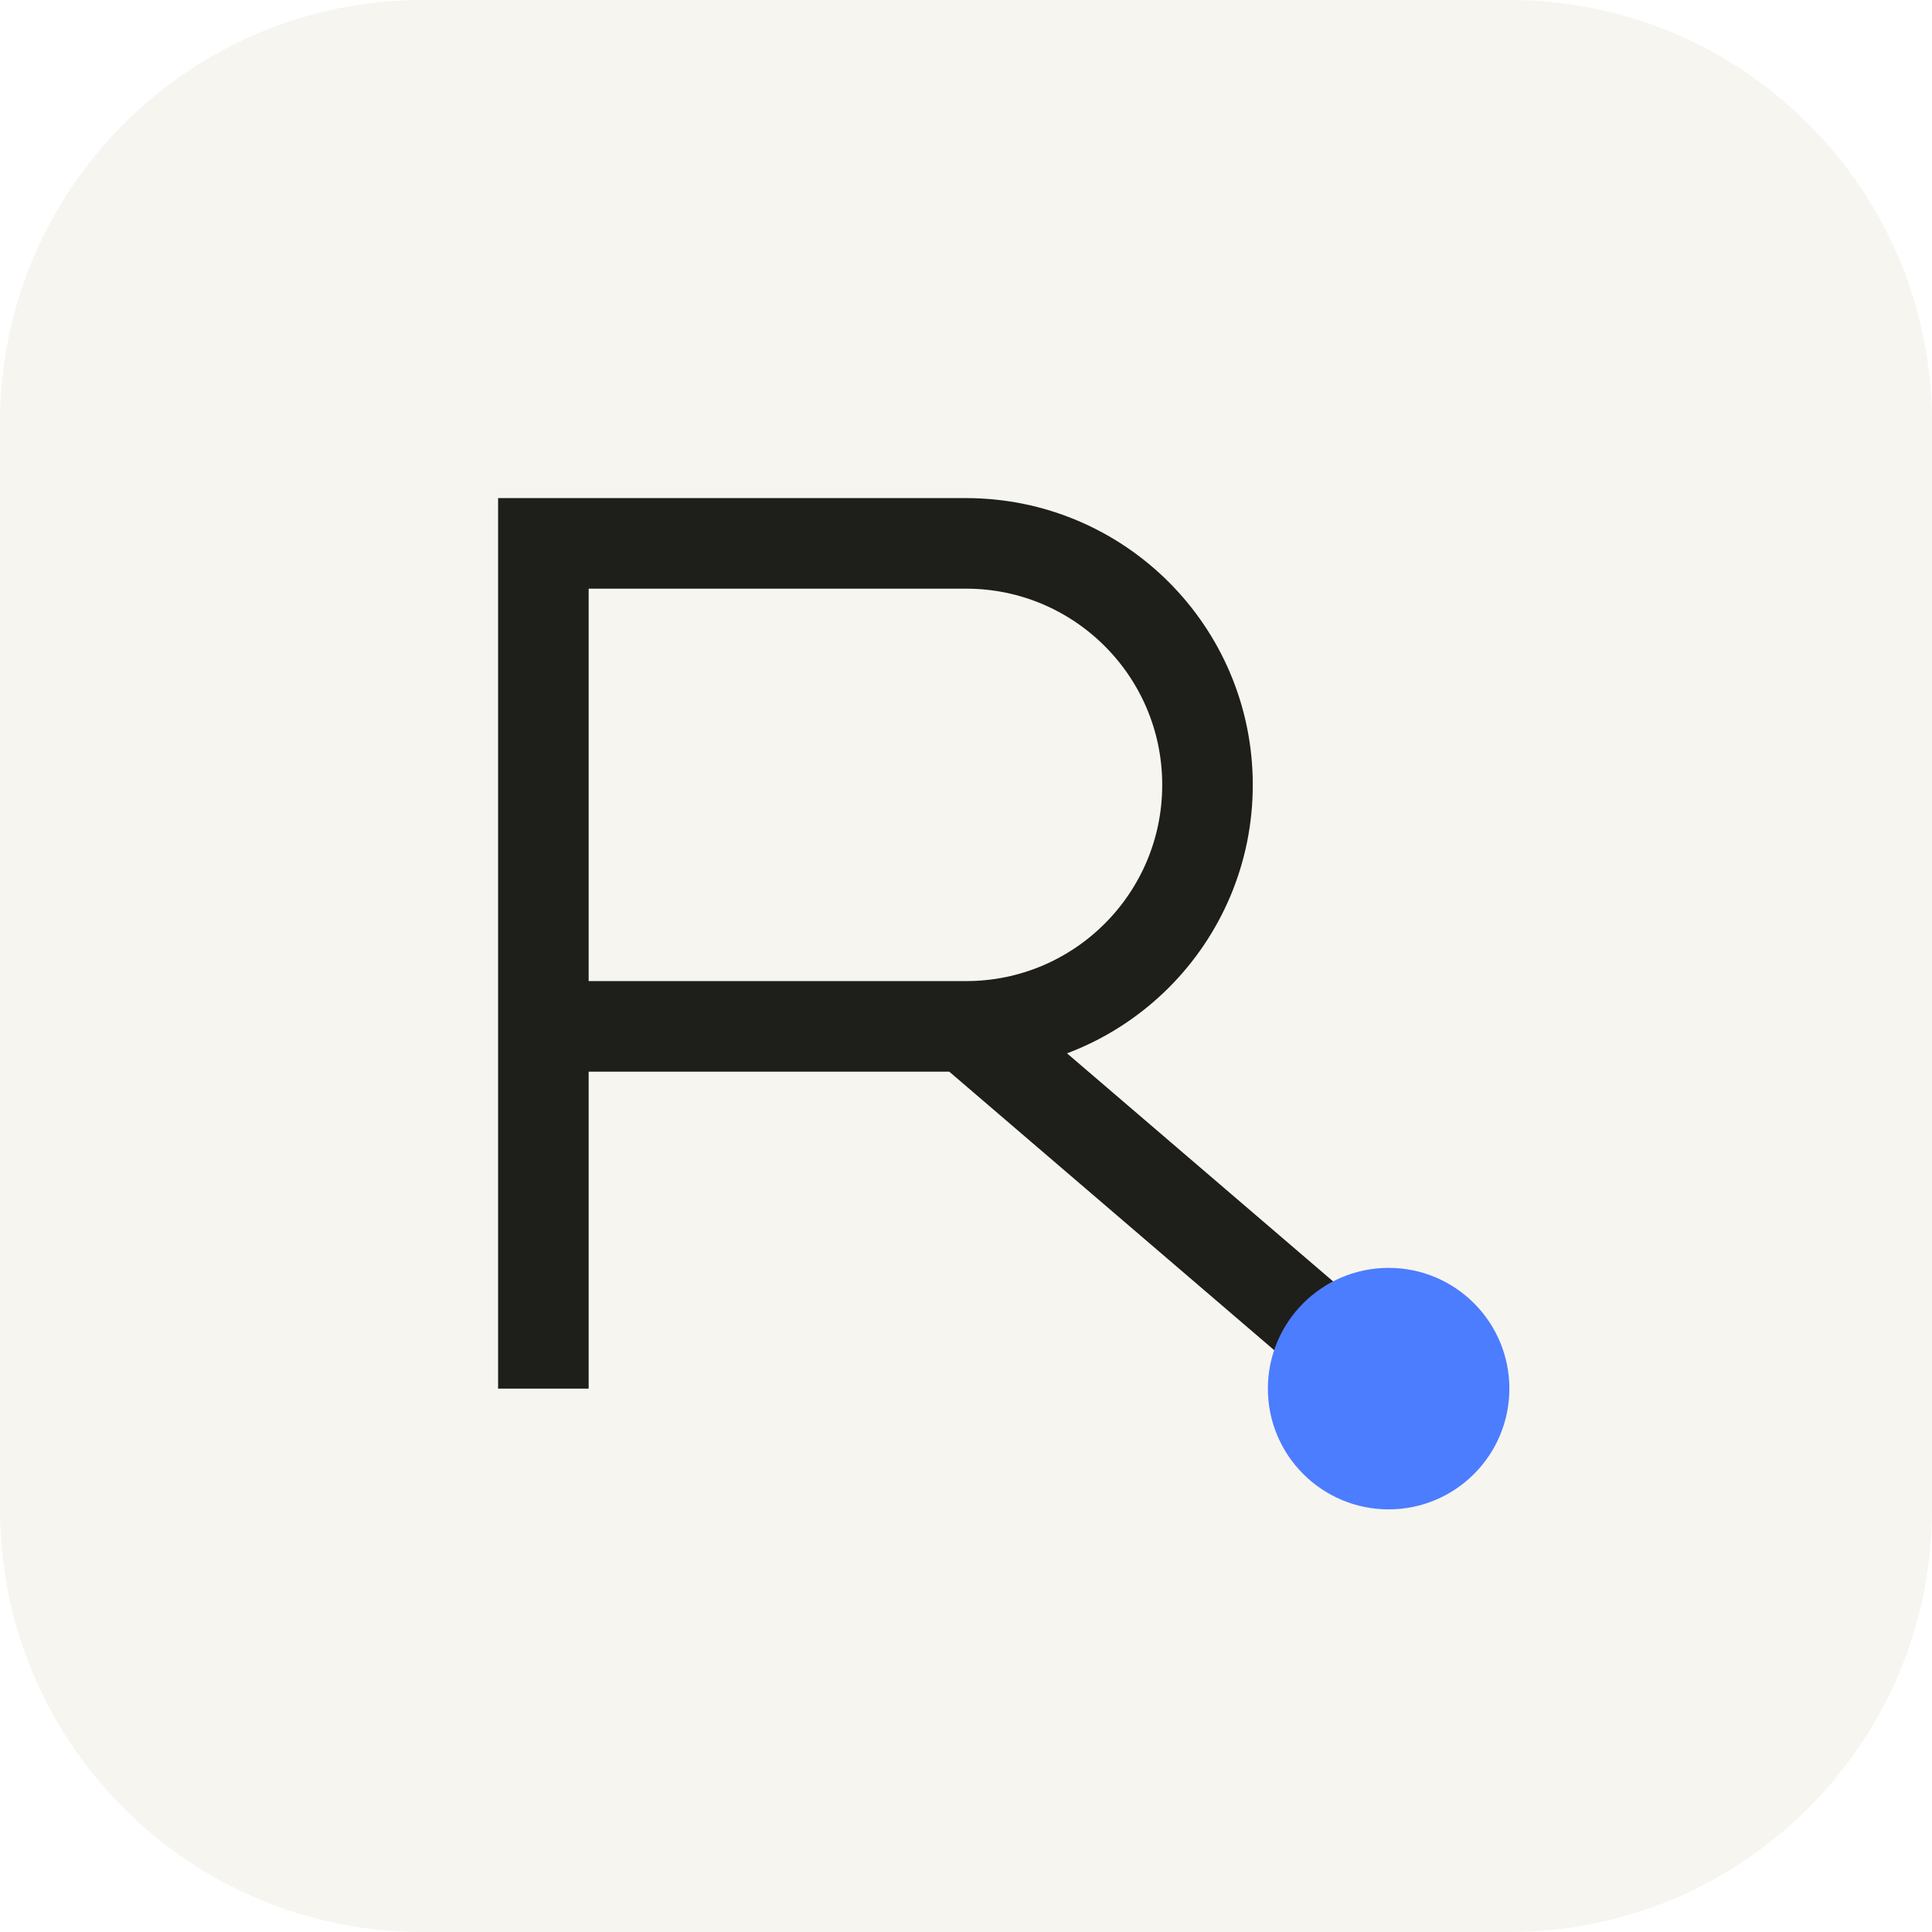
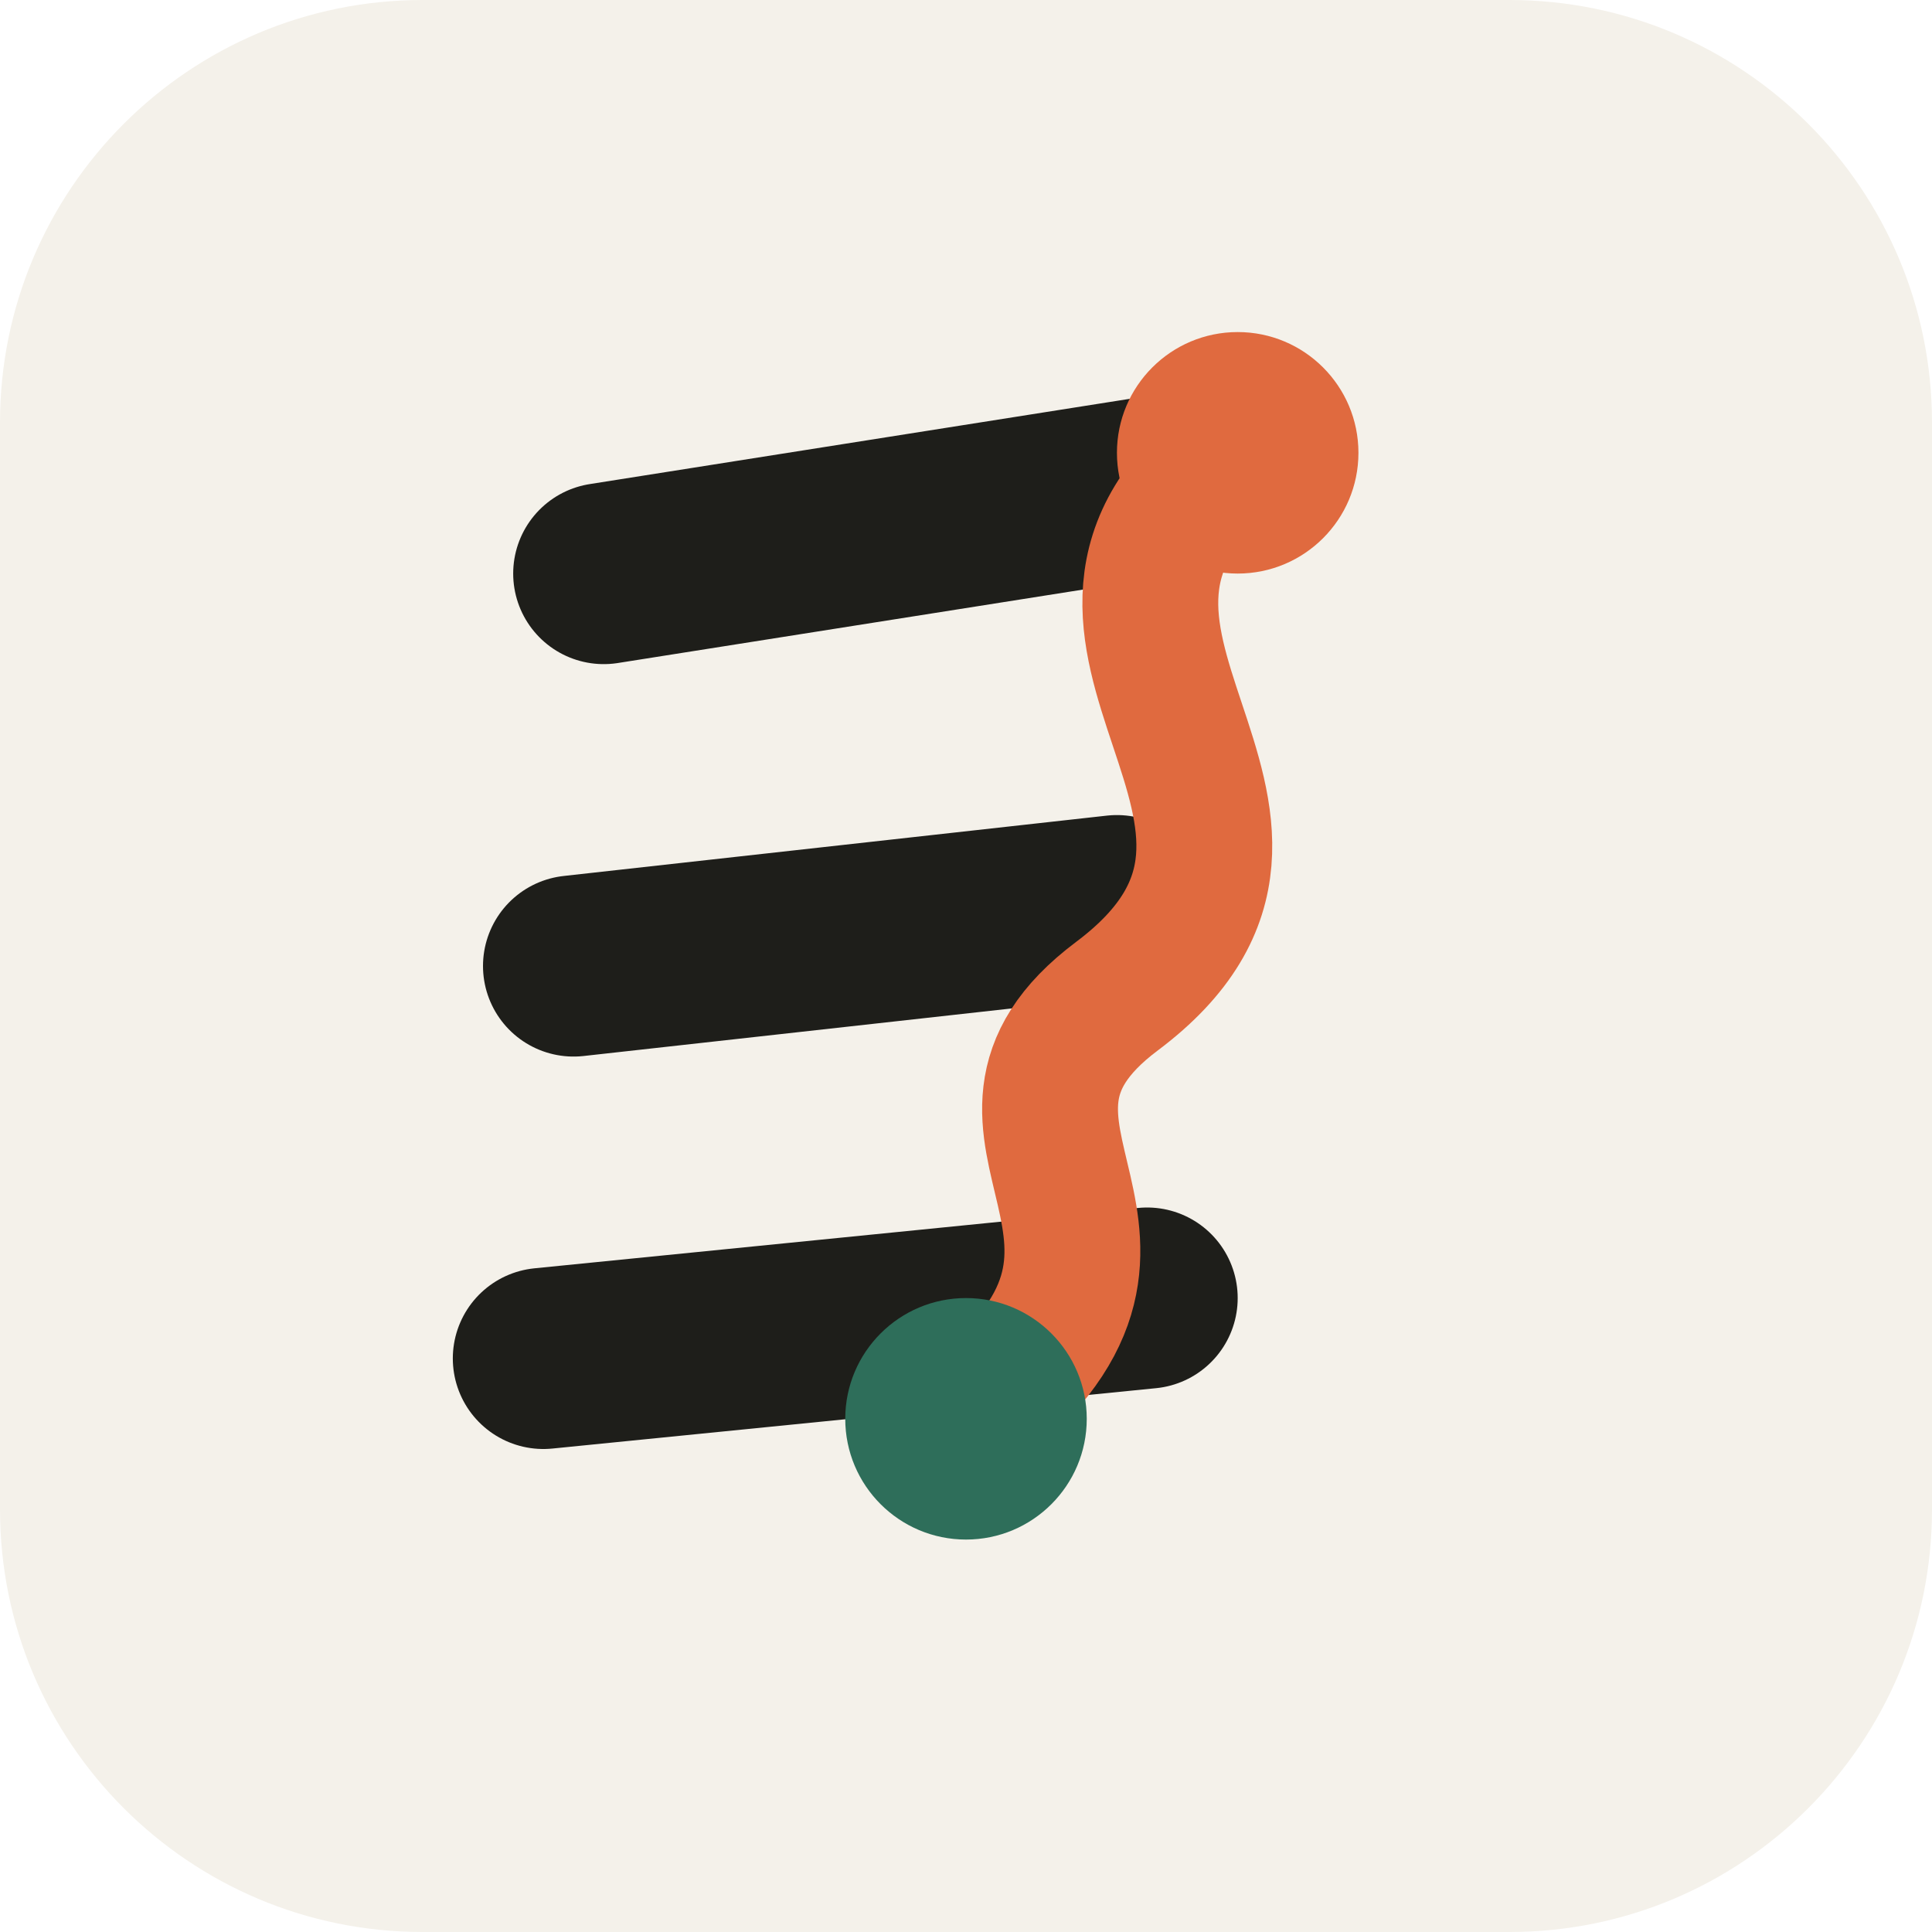
<svg xmlns="http://www.w3.org/2000/svg" viewBox="0 0 64 64">
-   <rect width="64" height="64" rx="14" fill="#f7f5ef" />
-   <path d="M18 46 V18 h14 a8 8 0 0 1 0 16 h-14 m14 0 L46 46" fill="none" stroke="#1e1e1a" stroke-width="3" />
-   <circle cx="46" cy="46" r="4" fill="#4c7dff" />
+   <rect width="64" height="64" rx="14" fill="#f4f1ea" />
+   <g stroke="#1e1e1a" stroke-width="6" stroke-linecap="round">
+     <path d="M20 19 L39 16" />
+     <path d="M19 32 L37 30" />
+     <path d="M18 45 L38 43" />
+   </g>
+   <path d="M41 15 C 33 21, 45 27, 37 33 C 31 37.5, 40 41, 32 47" stroke="#E06A3F" stroke-width="4.5" fill="none" stroke-linecap="round" />
+   <circle cx="41" cy="15" r="4" fill="#E06A3F" />
+   <circle cx="32" cy="47" r="4" fill="#2E6E5A" />
</svg>
